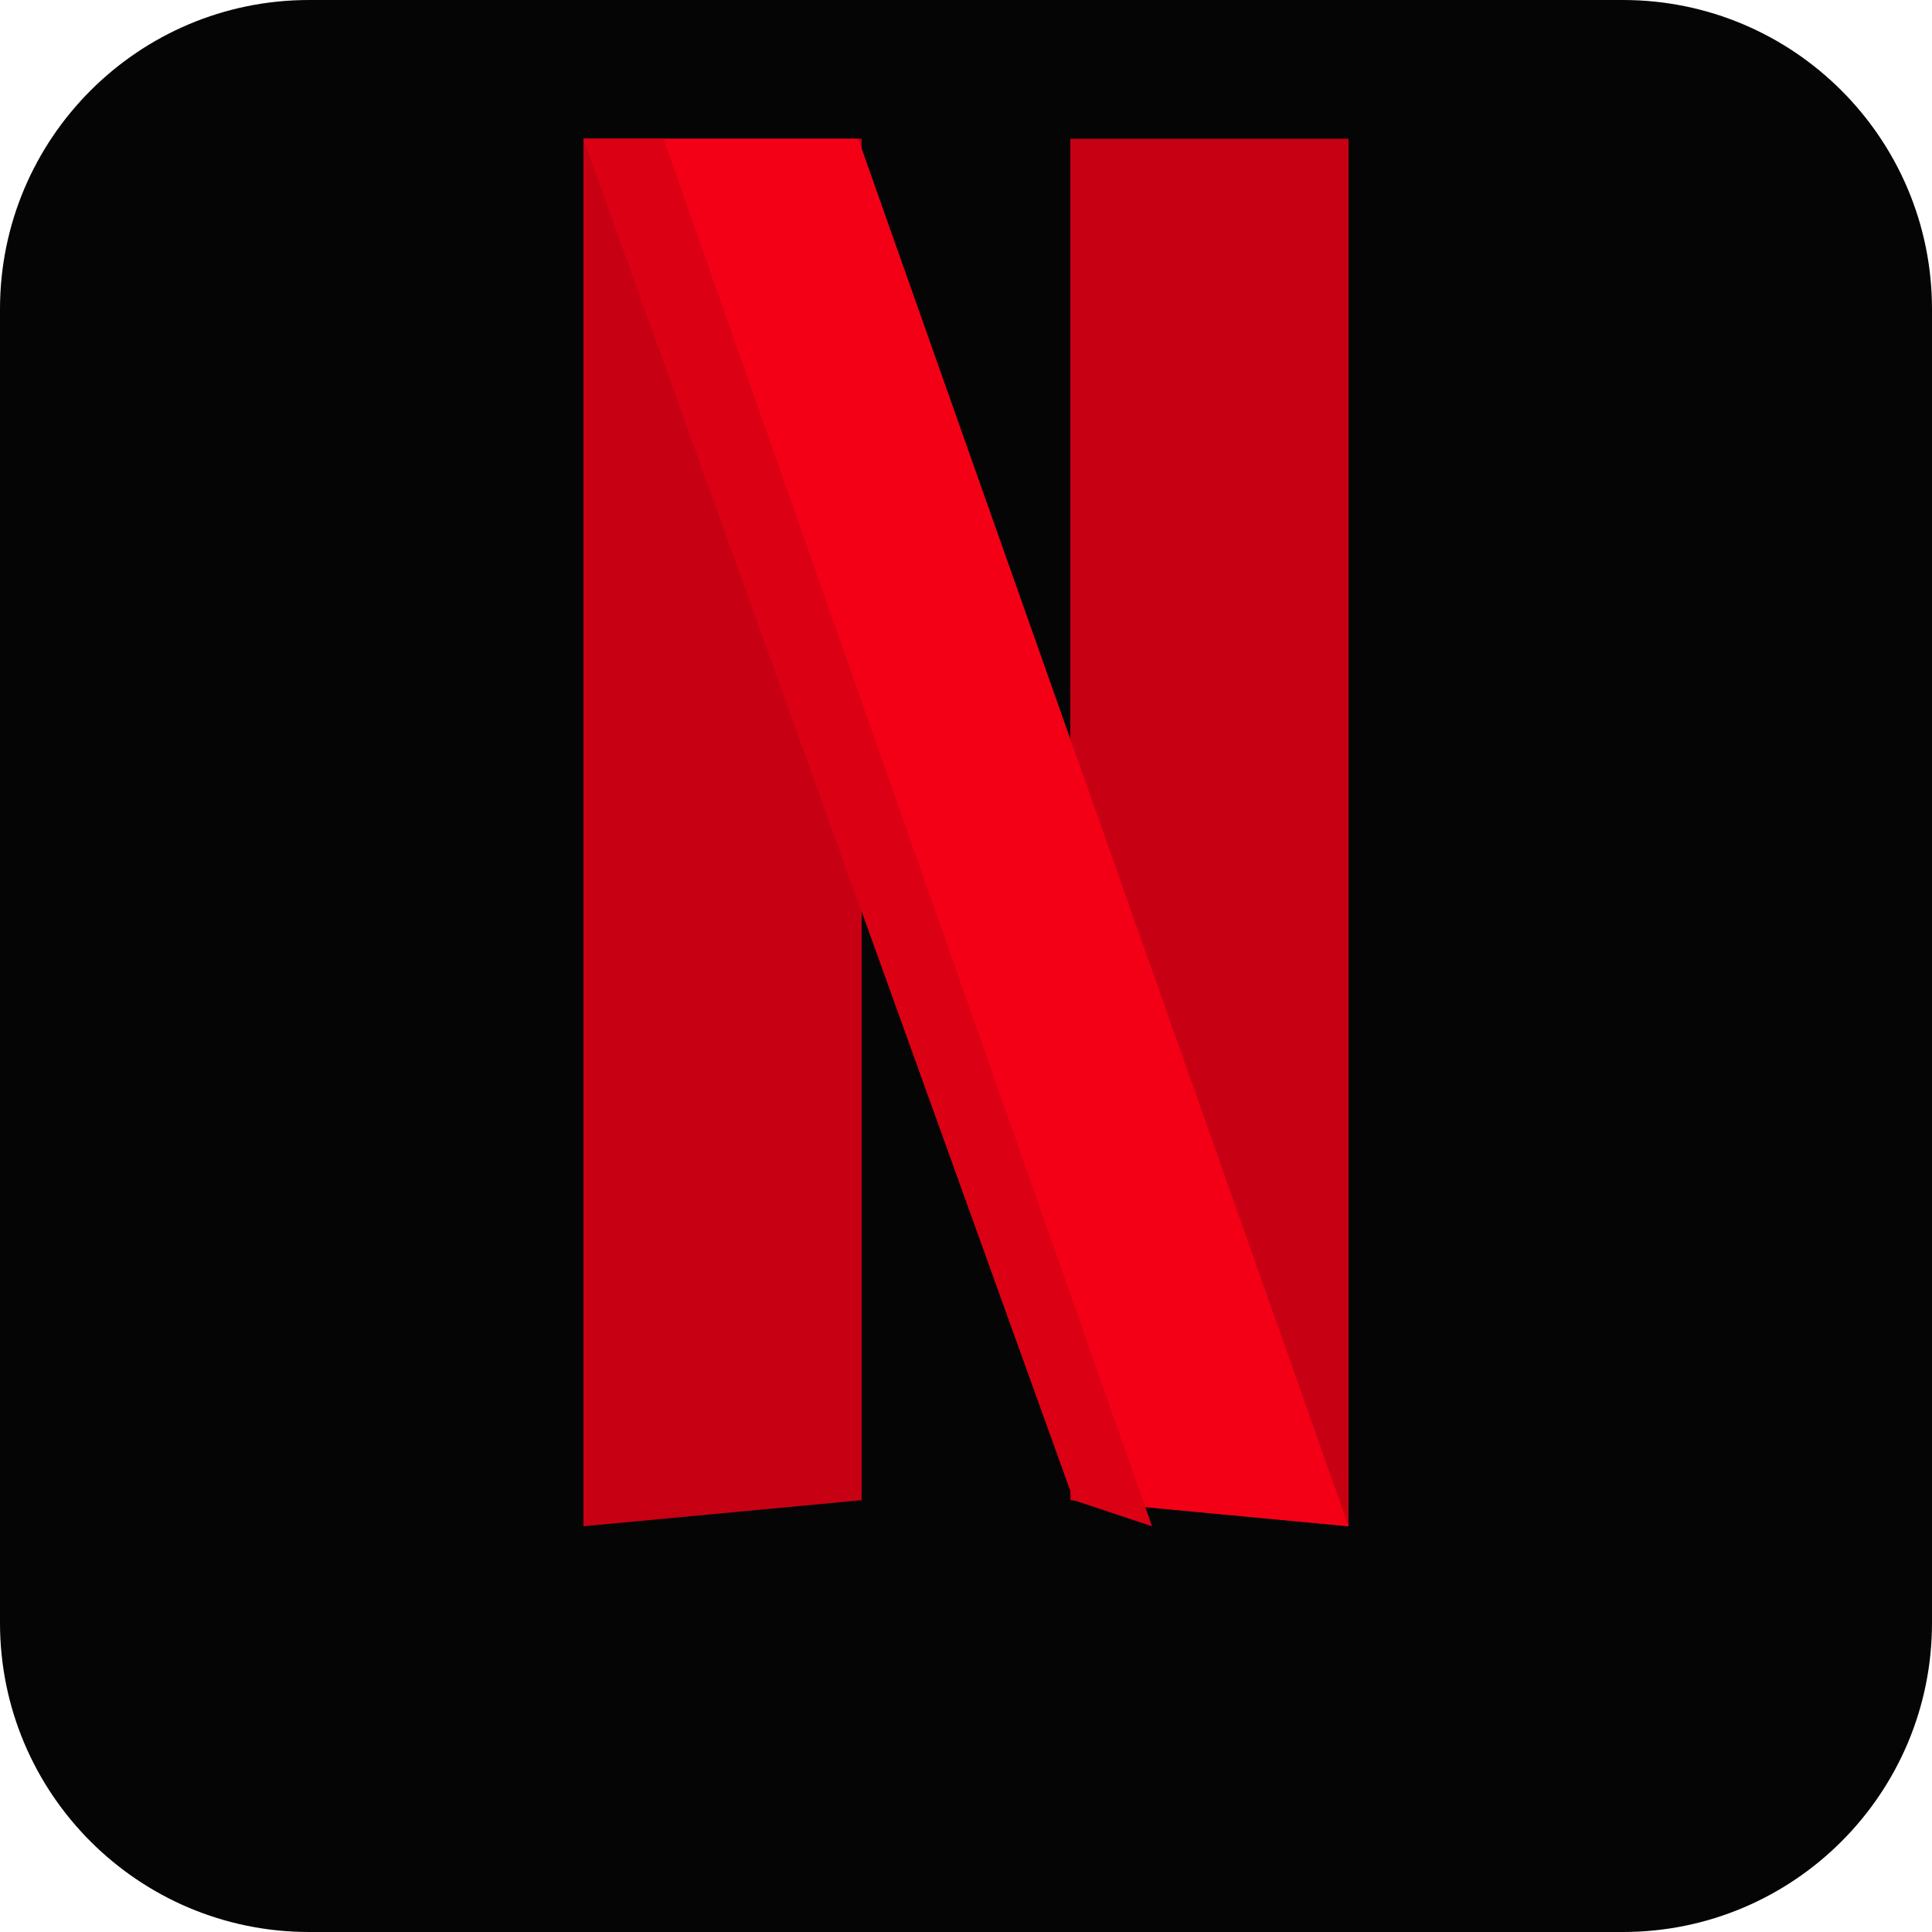
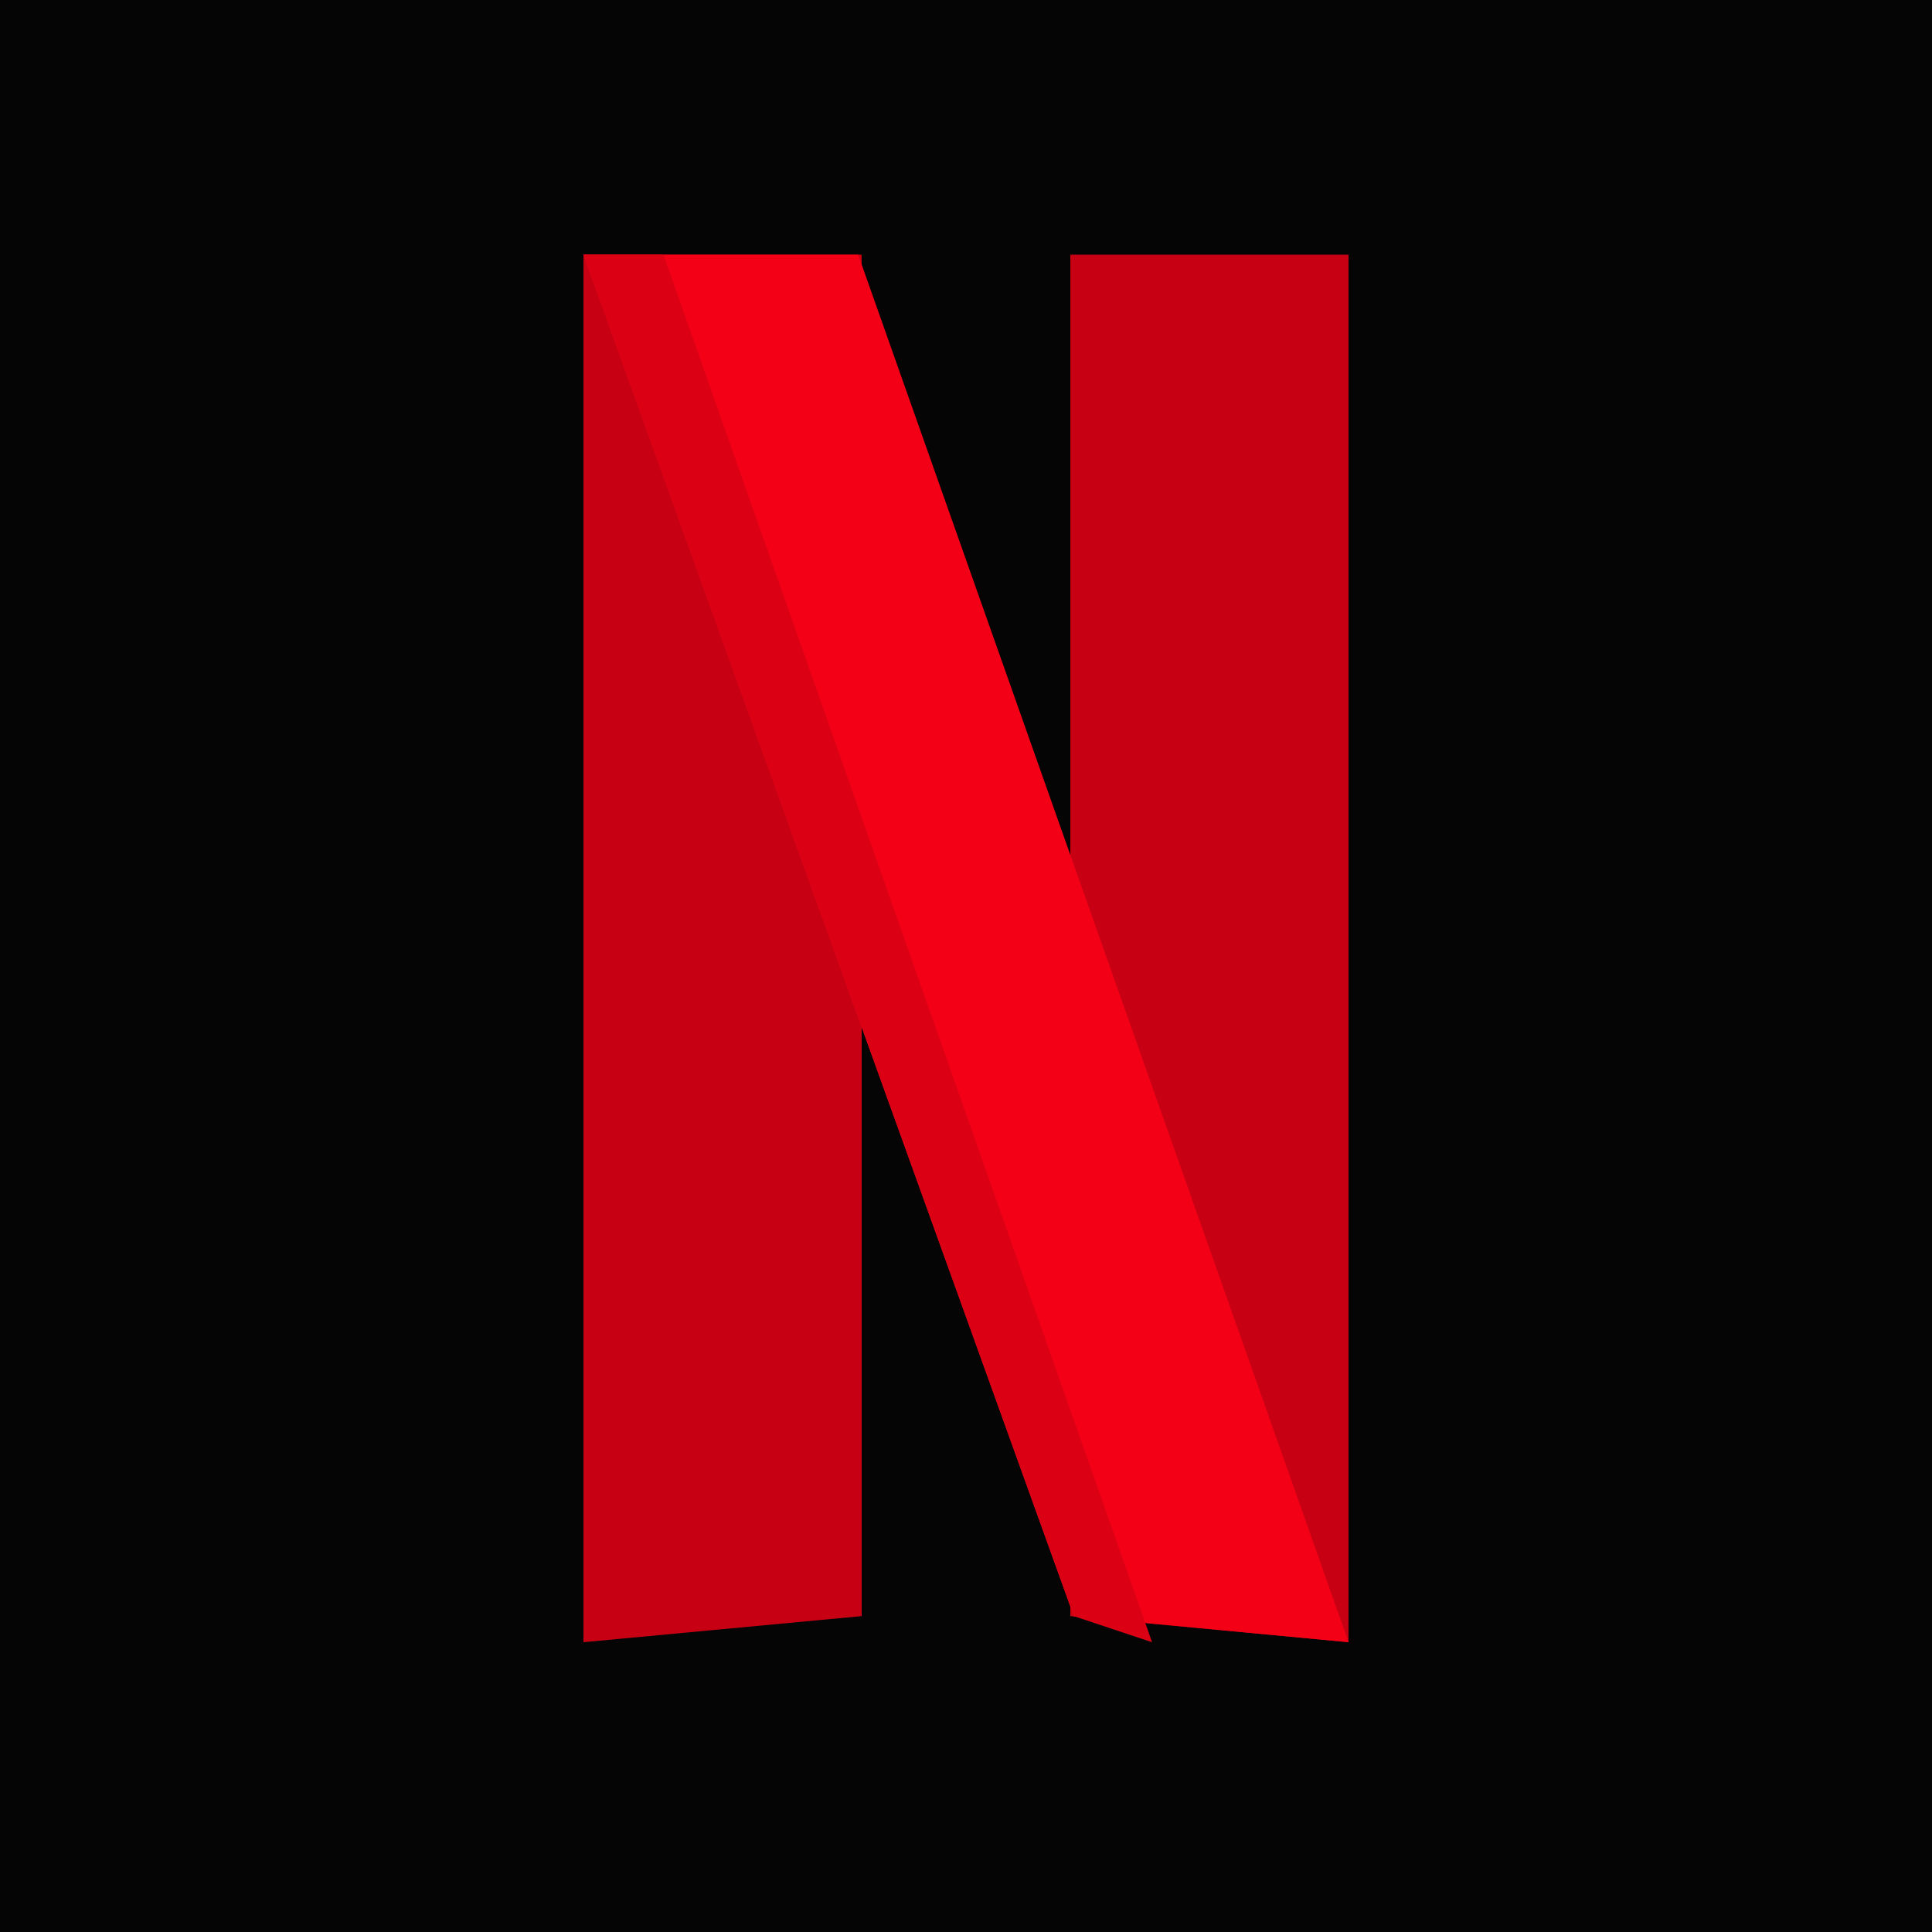
<svg xmlns="http://www.w3.org/2000/svg" viewBox="0 0 800 800" role="img" aria-label="Netflix">
+   <rect width="800" height="800" fill="#050505" />
  <rect width="800" height="800" rx="128" fill="#050505" />
-   <g transform="translate(112 56) scale(.72)">
+   <g transform="translate(112 104) scale(.72)">
    <polygon points="180,2 340,2 340,785 180,800" fill="#c80013" />
    <polygon points="460,2 620,2 620,800 460,785" fill="#c80013" />
    <polygon points="180,2 338,2 620,800 462,785" fill="#f30017" />
    <polygon points="180,2 226,2 507,800 462,785" fill="#db0014" />
  </g>
</svg>
